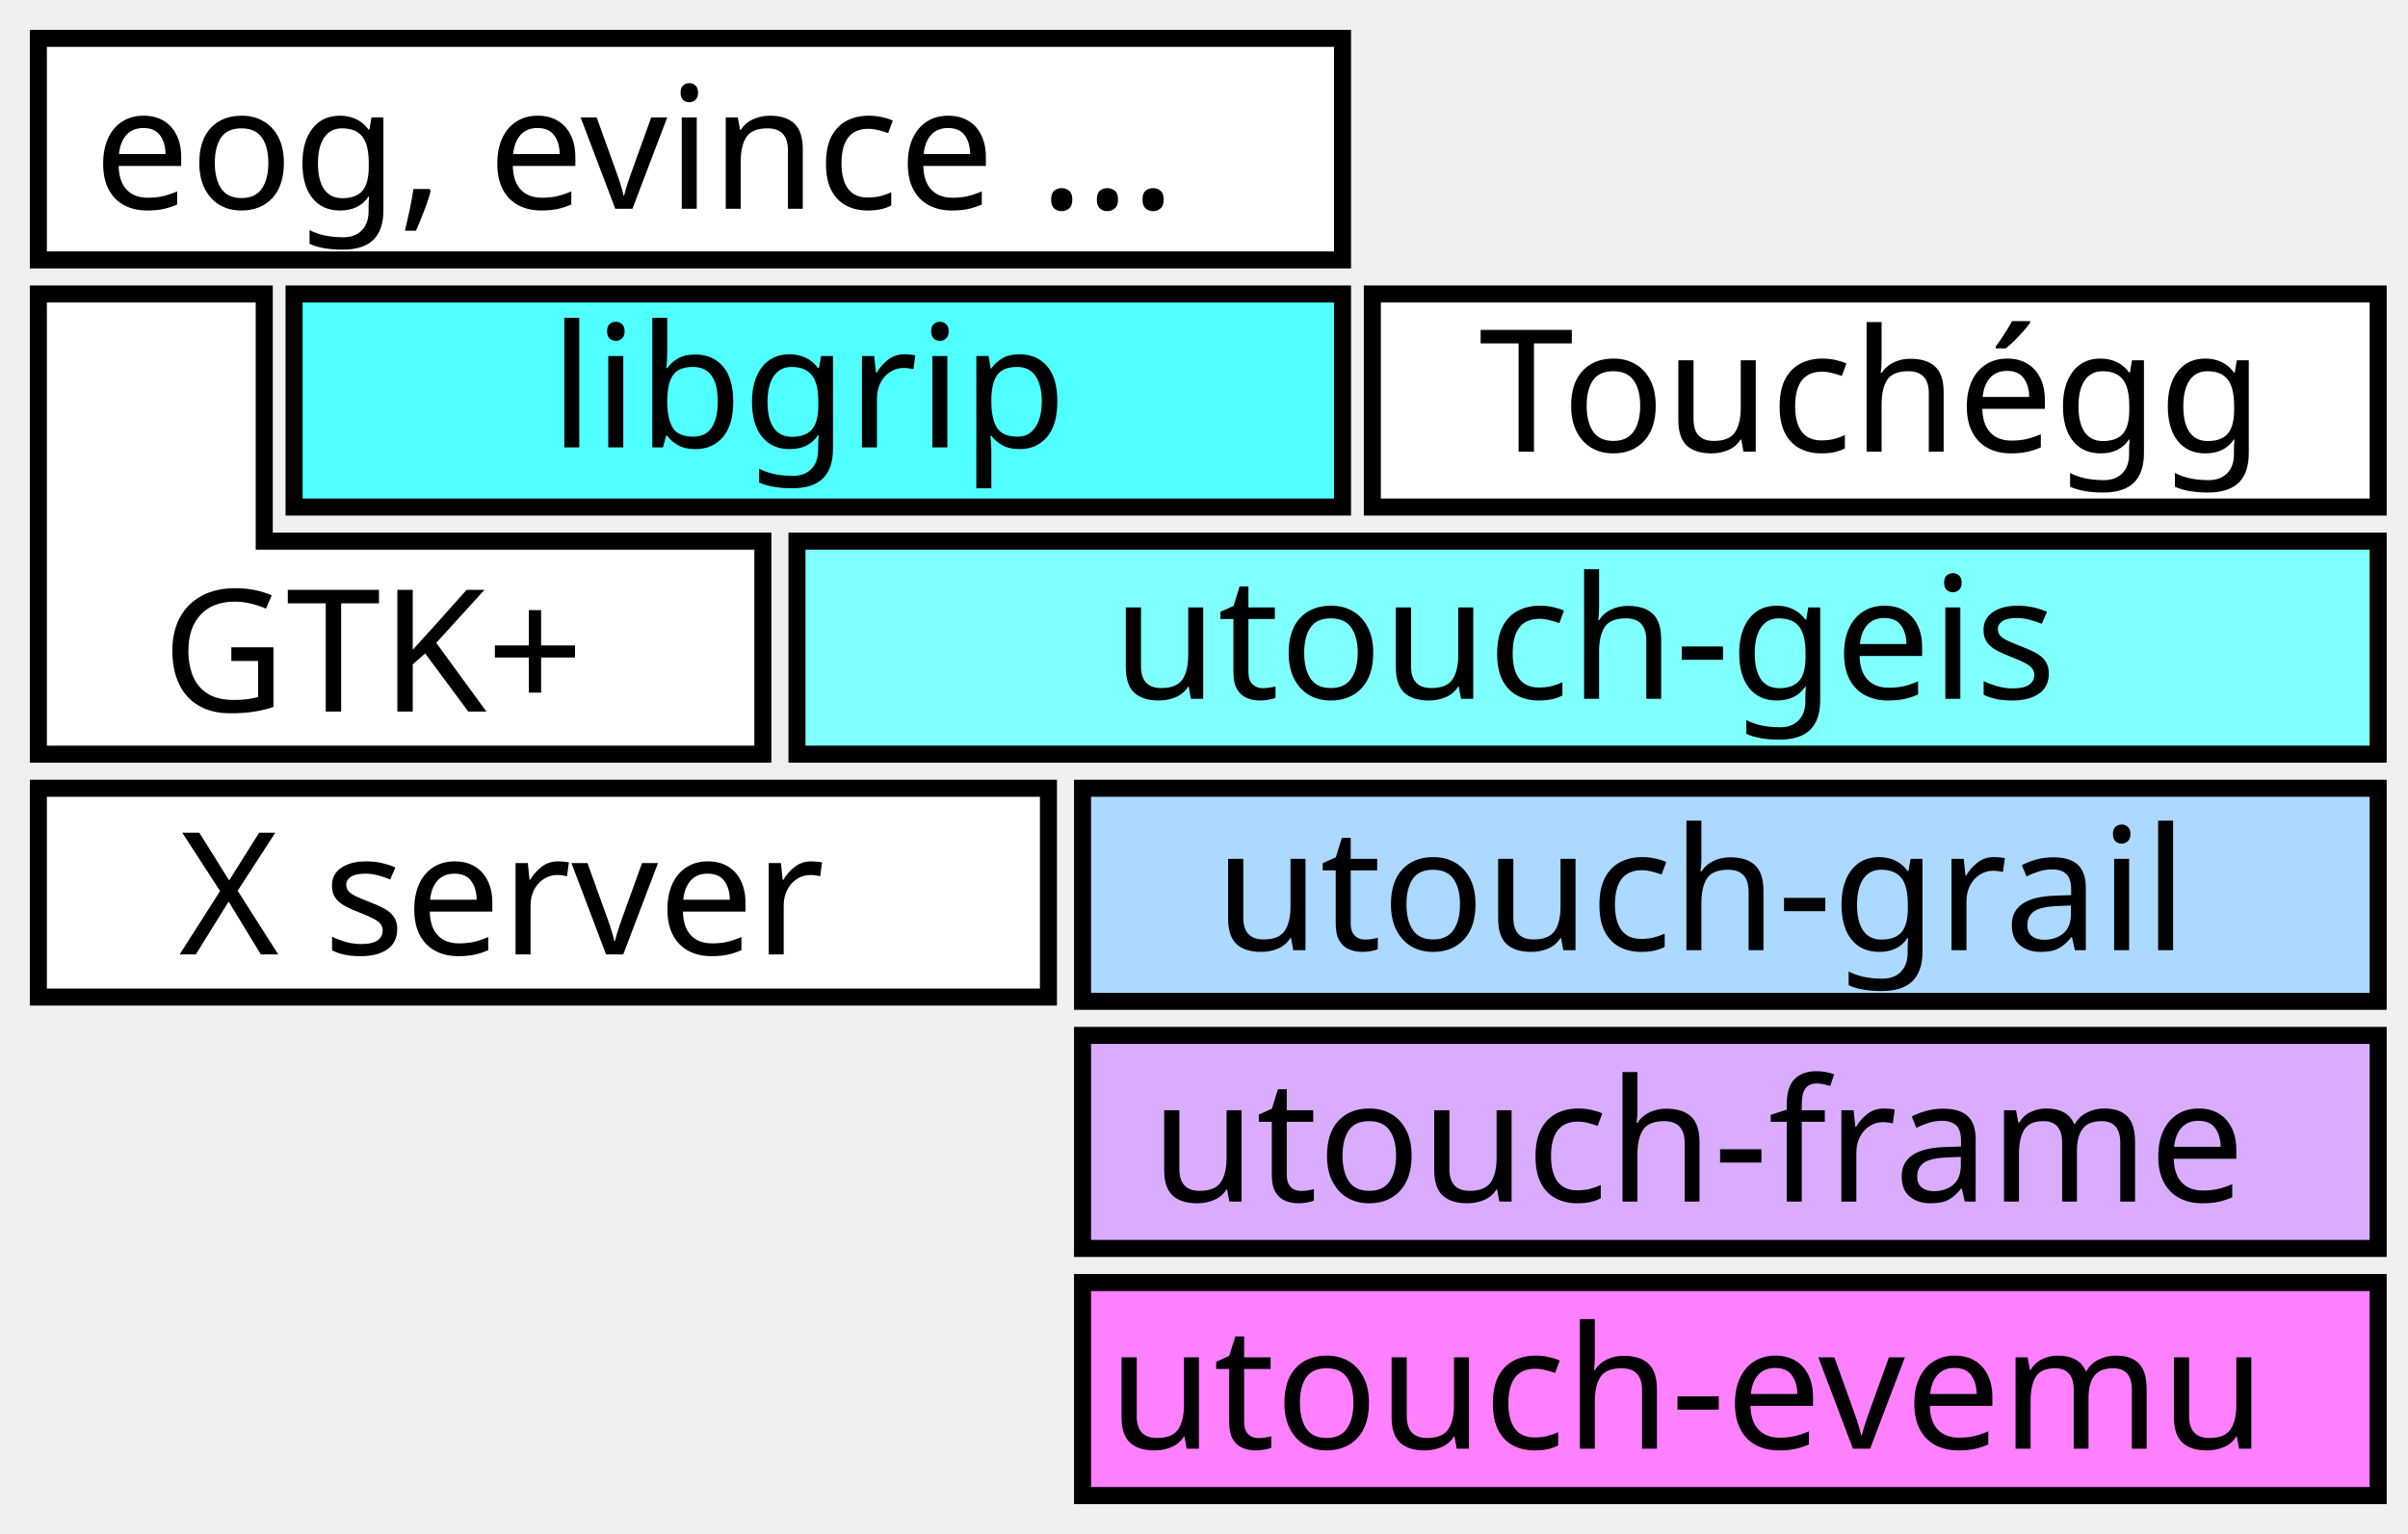
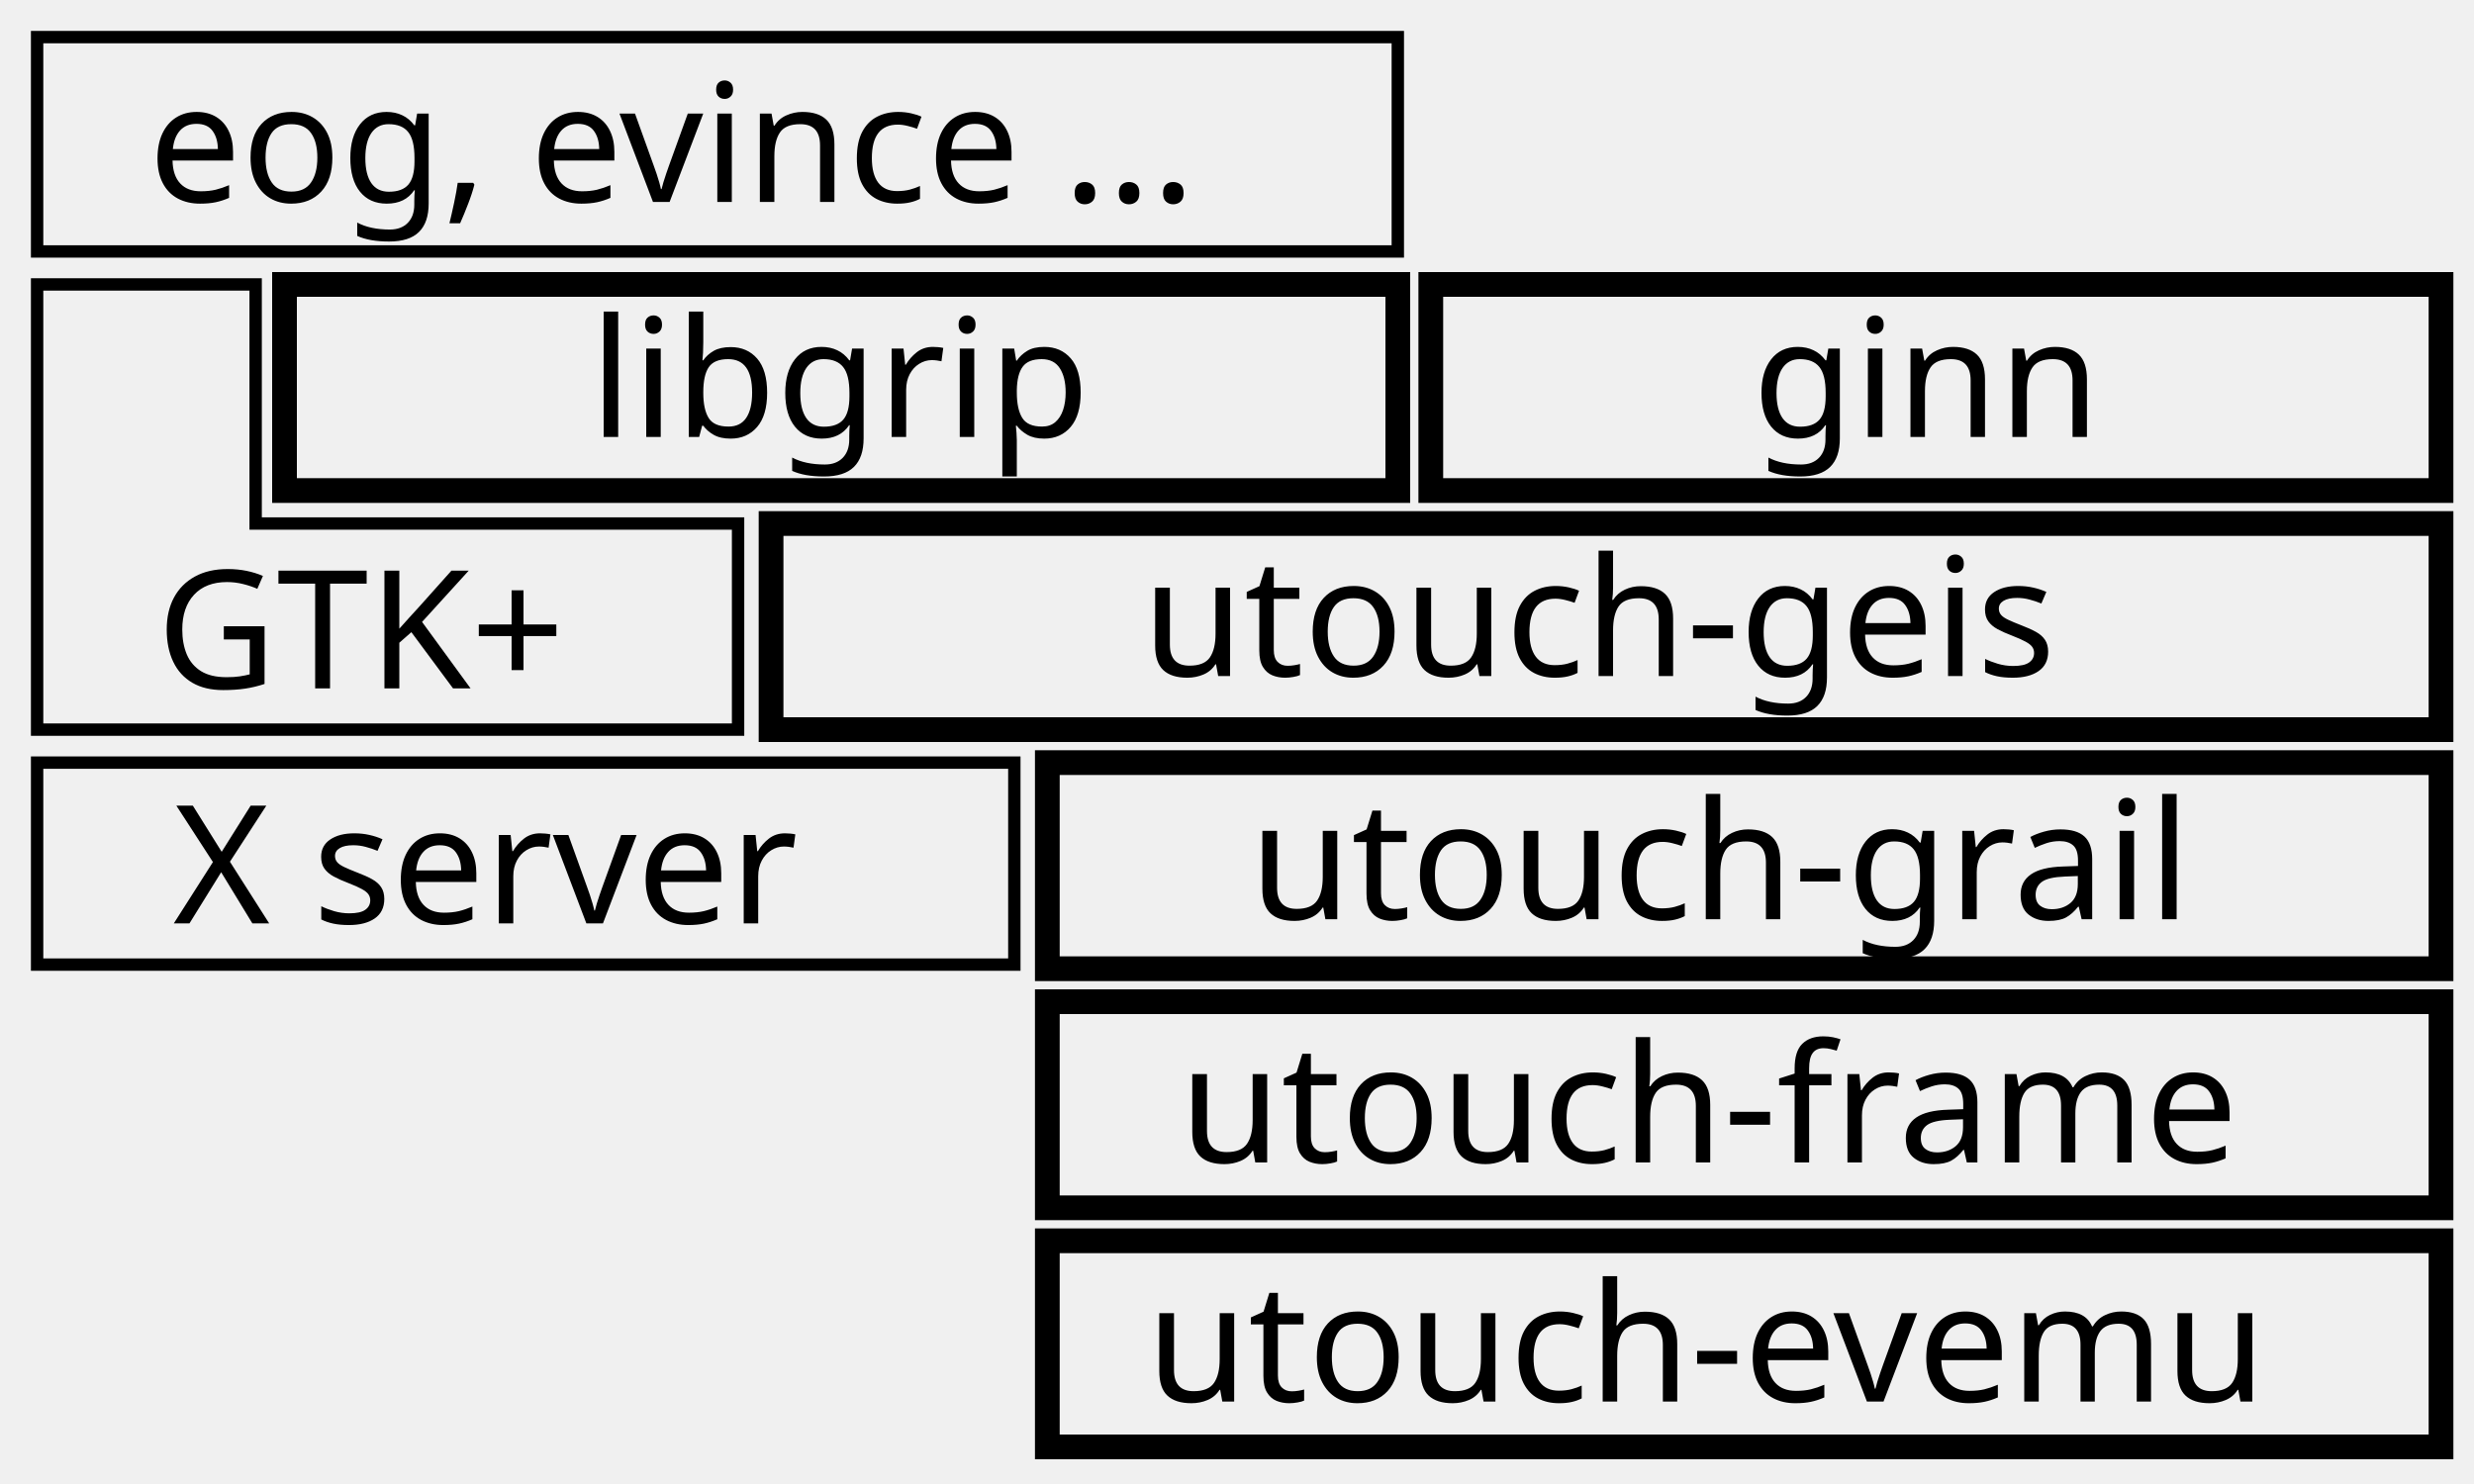
- <svg xmlns="http://www.w3.org/2000/svg" width="565" height="360" id="svg2" version="1.1">
+ <svg xmlns="http://www.w3.org/2000/svg" width="600" height="360" id="svg2" version="1.1">
  <defs id="defs4">
    <marker orient="auto" refY="0" refX="0" id="Arrow1Mend" style="overflow:visible">
      <path id="path3802" d="M 0,0 5,-5 -12.5,0 5,5 0,0 z" style="fill-rule:evenodd;stroke:#000000;stroke-width:1pt" transform="matrix(-0.4,0,0,-0.4,-4,0)" />
    </marker>
    <marker orient="auto" refY="0" refX="0" id="Arrow1Lend" style="overflow:visible">
      <path id="path3796" d="M 0,0 5,-5 -12.5,0 5,5 0,0 z" style="fill-rule:evenodd;stroke:#000000;stroke-width:1pt" transform="matrix(-0.8,0,0,-0.8,-10,0)" />
    </marker>
  </defs>
  <g id="layer1" transform="translate(0,-692.3622)">
-     <path style="fill:#ffffff;fill-opacity:1;stroke:#000000;stroke-width:4;stroke-linecap:butt;stroke-linejoin:miter;stroke-miterlimit:4;stroke-opacity:1;stroke-dasharray:none" d="m 179,869.362 0,-50 -117,0 0,-58 -53,0 0,108 z" id="path4739" />
-     <rect y="761.362" x="69" height="50" width="246" id="rect4717" style="fill:#50ffff;fill-opacity:1;stroke:#000000;stroke-width:4;stroke-miterlimit:4;stroke-opacity:1;stroke-dasharray:none" />
-     <rect style="fill:#acd9ff;fill-opacity:1;stroke:#000000;stroke-width:4;stroke-miterlimit:4;stroke-opacity:1;stroke-dasharray:none" id="rect4711" width="304" height="50" x="254" y="877.362" />
-     <rect y="819.362" x="187" height="50" width="371" id="rect4713" style="fill:#80ffff;fill-opacity:1;stroke:#000000;stroke-width:4;stroke-miterlimit:4;stroke-opacity:1;stroke-dasharray:none" />
-     <rect y="935.362" x="254" height="50" width="304" id="rect4709" style="fill:#d9acff;fill-opacity:1;stroke:#000000;stroke-width:4;stroke-miterlimit:4;stroke-opacity:1;stroke-dasharray:none" />
-     <rect style="fill:#ff80ff;fill-opacity:1;stroke:#000000;stroke-width:4;stroke-miterlimit:4;stroke-opacity:1;stroke-dasharray:none" id="rect4668" width="304" height="50" x="254" y="993.362" />
-     <text xml:space="preserve" style="font-size:40px;font-style:normal;font-weight:normal;line-height:125%;letter-spacing:0px;word-spacing:0px;fill:#000000;fill-opacity:1;stroke:none;font-family:Sans" x="261" y="856.362" id="text2987">
-       <tspan id="tspan2989" x="261" y="856.362">utouch-geis</tspan>
+     <path style="fill:none;fill-opacity:1;stroke:#000000;stroke-width:3;stroke-linecap:butt;stroke-linejoin:miter;stroke-miterlimit:4;stroke-opacity:1;stroke-dasharray:none" d="m 179,869.362 0,-50 -117,0 0,-58 -53,0 0,108 z" id="path4739" />
+     <rect y="761.362" x="69" height="50" width="270" id="rect4717" style="fill:none;fill-opacity:1;stroke:#000000;stroke-width:6;stroke-miterlimit:4;stroke-opacity:1;stroke-dasharray:none" />
+     <rect style="fill:none;fill-opacity:1;stroke:#000000;stroke-width:6;stroke-miterlimit:4;stroke-opacity:1;stroke-dasharray:none" id="rect4711" width="338" height="50" x="254" y="877.362" />
+     <rect y="819.362" x="187" height="50" width="405" id="rect4713" style="fill:none;fill-opacity:1;stroke:#000000;stroke-width:6;stroke-miterlimit:4;stroke-opacity:1;stroke-dasharray:none" />
+     <rect y="935.362" x="254" height="50" width="338" id="rect4709" style="fill:none;fill-opacity:1;stroke:#000000;stroke-width:6;stroke-miterlimit:4;stroke-opacity:1;stroke-dasharray:none" />
+     <rect style="fill:none;fill-opacity:1;stroke:#000000;stroke-width:6;stroke-miterlimit:4;stroke-opacity:1;stroke-dasharray:none" id="rect4668" width="338" height="50" x="254" y="993.362" />
+     <text xml:space="preserve" style="font-size:40px;font-style:normal;font-weight:normal;line-height:125%;letter-spacing:0px;word-spacing:0px;fill:#000000;fill-opacity:1;stroke:none;font-family:Sans" x="277" y="856.362" id="text2987">
+       <tspan id="tspan2989" x="277" y="856.362">utouch-geis</tspan>
    </text>
-     <text xml:space="preserve" style="font-size:40px;font-style:normal;font-weight:normal;line-height:125%;letter-spacing:0px;word-spacing:0px;fill:#000000;fill-opacity:1;stroke:none;font-family:Sans" x="260" y="1032.362" id="text2991">
-       <tspan id="tspan2993" x="260" y="1032.362">utouch-evemu</tspan>
+     <text xml:space="preserve" style="font-size:40px;font-style:normal;font-weight:normal;line-height:125%;letter-spacing:0px;word-spacing:0px;fill:#000000;fill-opacity:1;stroke:none;font-family:Sans" x="278" y="1032.362" id="text2991">
+       <tspan id="tspan2993" x="278" y="1032.362">utouch-evemu</tspan>
    </text>
-     <text xml:space="preserve" style="font-size:40px;font-style:normal;font-weight:normal;line-height:125%;letter-spacing:0px;word-spacing:0px;fill:#000000;fill-opacity:1;stroke:none;font-family:Sans" x="285" y="915.362" id="text2995">
-       <tspan id="tspan2997" x="285" y="915.362">utouch-grail</tspan>
+     <text xml:space="preserve" style="font-size:40px;font-style:normal;font-weight:normal;line-height:125%;letter-spacing:0px;word-spacing:0px;fill:#000000;fill-opacity:1;stroke:none;font-family:Sans" x="303" y="915.362" id="text2995">
+       <tspan id="tspan2997" x="303" y="915.362">utouch-grail</tspan>
    </text>
-     <text xml:space="preserve" style="font-size:40px;font-style:normal;font-weight:normal;line-height:125%;letter-spacing:0px;word-spacing:0px;fill:#000000;fill-opacity:1;stroke:none;font-family:Sans" x="129" y="797.362" id="text2999">
-       <tspan id="tspan3001" x="129" y="797.362">libgrip</tspan>
+     <text xml:space="preserve" style="font-size:40px;font-style:normal;font-weight:normal;line-height:125%;letter-spacing:0px;word-spacing:0px;fill:#000000;fill-opacity:1;stroke:none;font-family:Sans" x="143" y="798.362" id="text2999">
+       <tspan id="tspan3001" x="143" y="798.362">libgrip</tspan>
    </text>
-     <text xml:space="preserve" style="font-size:40px;font-style:normal;font-weight:normal;line-height:125%;letter-spacing:0px;word-spacing:0px;fill:#000000;fill-opacity:1;stroke:none;font-family:Sans" x="270" y="974.362" id="text3003">
-       <tspan id="tspan3005" x="270" y="974.362">utouch-frame</tspan>
+     <text xml:space="preserve" style="font-size:40px;font-style:normal;font-weight:normal;line-height:125%;letter-spacing:0px;word-spacing:0px;fill:#000000;fill-opacity:1;stroke:none;font-family:Sans" x="286" y="974.362" id="text3003">
+       <tspan id="tspan3005" x="286" y="974.362">utouch-frame</tspan>
    </text>
    <text xml:space="preserve" style="font-size:40px;font-style:normal;font-weight:normal;line-height:125%;letter-spacing:0px;word-spacing:0px;fill:#000000;fill-opacity:1;stroke:none;font-family:Sans" x="38" y="859.362" id="text3011">
      <tspan id="tspan3013" x="38" y="859.362">GTK+</tspan>
    </text>
-     <rect style="fill:#ffffff;fill-opacity:1;stroke:#000000;stroke-width:4;stroke-miterlimit:4;stroke-opacity:1;stroke-dasharray:none" id="rect4741" width="306" height="52" x="9" y="701.362" />
-     <text xml:space="preserve" style="font-size:40px;font-style:normal;font-weight:normal;line-height:125%;letter-spacing:0px;word-spacing:0px;fill:#000000;fill-opacity:1;stroke:none;font-family:Sans" x="22" y="741.362" id="text4747">
-       <tspan id="tspan4749" x="22" y="741.362">eog, evince ...</tspan>
+     <rect style="fill:none;fill-opacity:1;stroke:#000000;stroke-width:3;stroke-miterlimit:4;stroke-opacity:1;stroke-dasharray:none" id="rect4741" width="330" height="52" x="9" y="701.362" />
+     <text xml:space="preserve" style="font-size:40px;font-style:normal;font-weight:normal;line-height:125%;letter-spacing:0px;word-spacing:0px;fill:#000000;fill-opacity:1;stroke:none;font-family:Sans" x="36" y="741.362" id="text4747">
+       <tspan id="tspan4749" x="36" y="741.362">eog, evince ...</tspan>
    </text>
-     <rect style="fill:#ffffff;fill-opacity:1;stroke:#000000;stroke-width:4;stroke-miterlimit:4;stroke-opacity:1;stroke-dasharray:none" id="rect3013" width="237" height="49.001" x="9" y="877.362" ry="0" rx="0" />
+     <rect style="fill:none;fill-opacity:1;stroke:#000000;stroke-width:3;stroke-miterlimit:4;stroke-opacity:1;stroke-dasharray:none" id="rect3013" width="237" height="49.001" x="9" y="877.362" ry="0" rx="0" />
    <text xml:space="preserve" style="font-size:40px;font-style:normal;font-weight:normal;line-height:125%;letter-spacing:0px;word-spacing:0px;fill:#000000;fill-opacity:1;stroke:none;font-family:Sans" x="42" y="916.362" id="text3018">
      <tspan id="tspan3020" x="42" y="916.362">X server</tspan>
    </text>
-     <rect style="fill:#ffffff;fill-opacity:1;stroke:#000000;stroke-width:4;stroke-miterlimit:4;stroke-opacity:1;stroke-dasharray:none" id="rect3021" width="236" height="50" x="322" y="761.362" />
-     <text id="text3023" y="798.362" x="347" style="font-size:40px;font-style:normal;font-weight:normal;line-height:125%;letter-spacing:0px;word-spacing:0px;fill:#000000;fill-opacity:1;stroke:none;font-family:Sans" xml:space="preserve">
-       <tspan y="798.362" x="347" id="tspan3025">Touchégg</tspan>
+     <rect style="fill:none;fill-opacity:1;stroke:#000000;stroke-width:6;stroke-miterlimit:4;stroke-opacity:1;stroke-dasharray:none" id="rect3021" width="245" height="50" x="347" y="761.362" />
+     <text id="text3023" y="798.362" x="425" style="font-size:40px;font-style:normal;font-weight:normal;line-height:125%;letter-spacing:0px;word-spacing:0px;fill:#000000;fill-opacity:1;stroke:none;font-family:Sans" xml:space="preserve">
+       <tspan y="798.362" x="425" id="tspan3025">ginn</tspan>
    </text>
  </g>
</svg>
